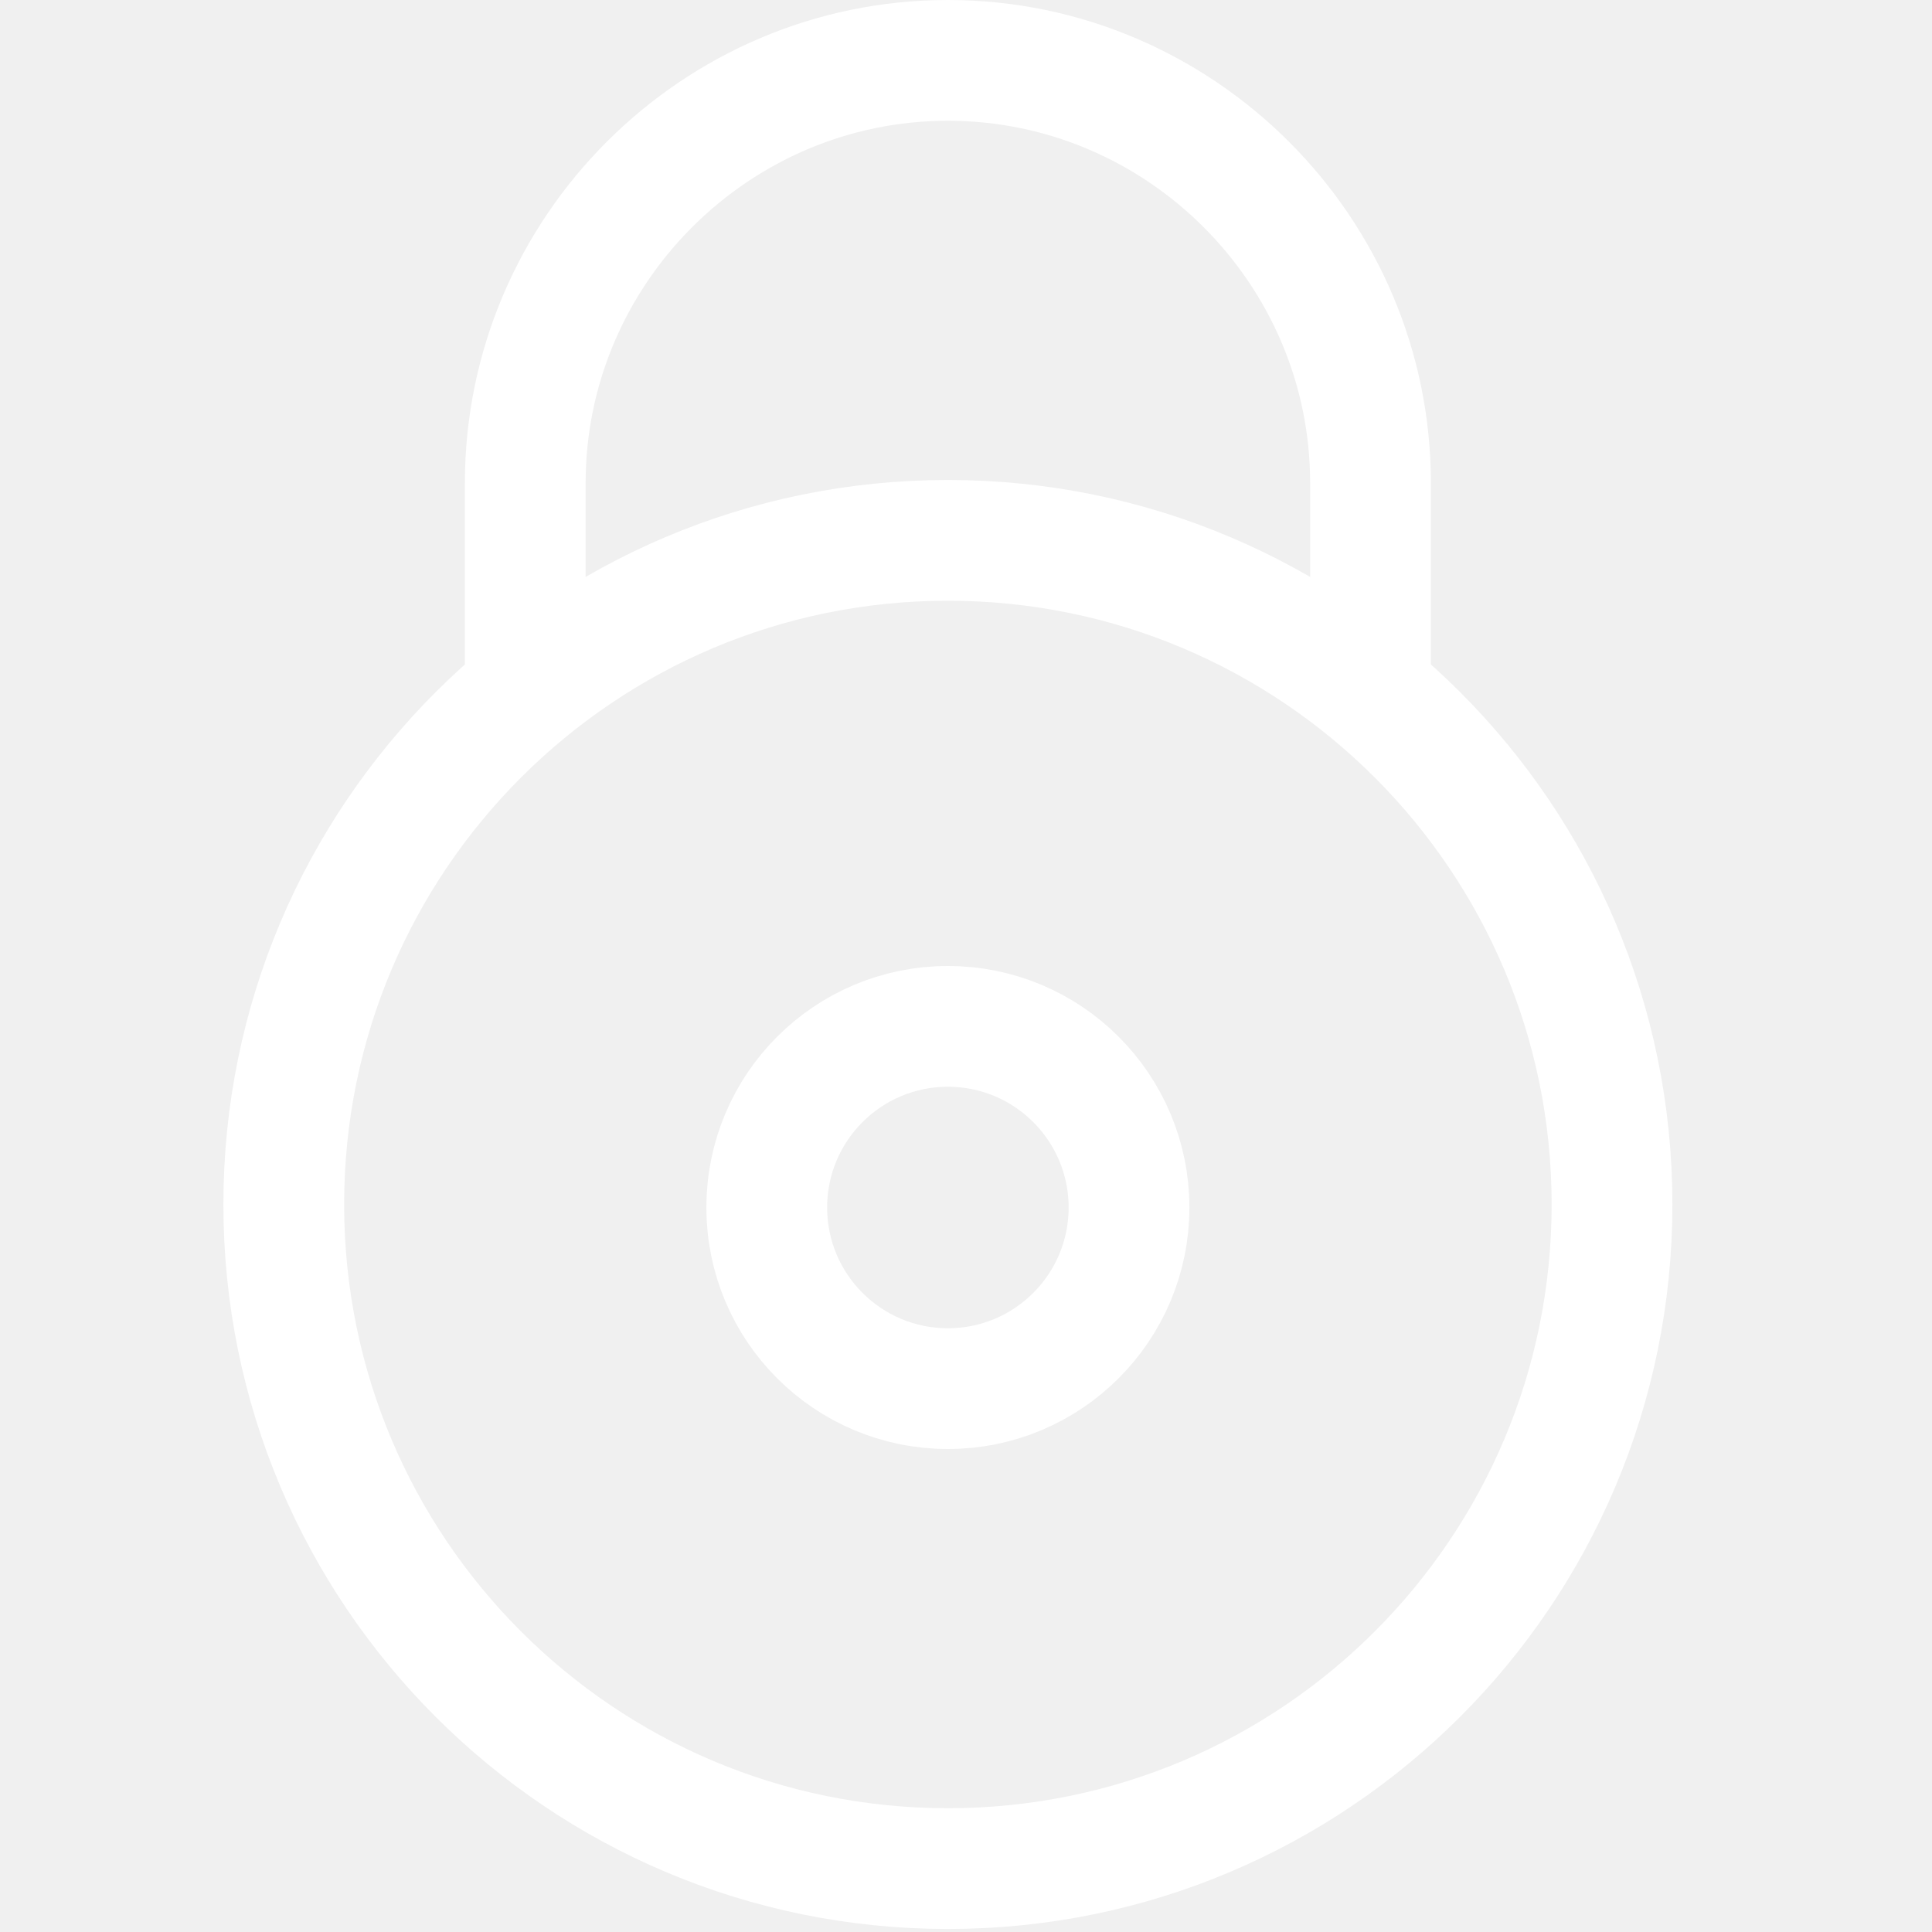
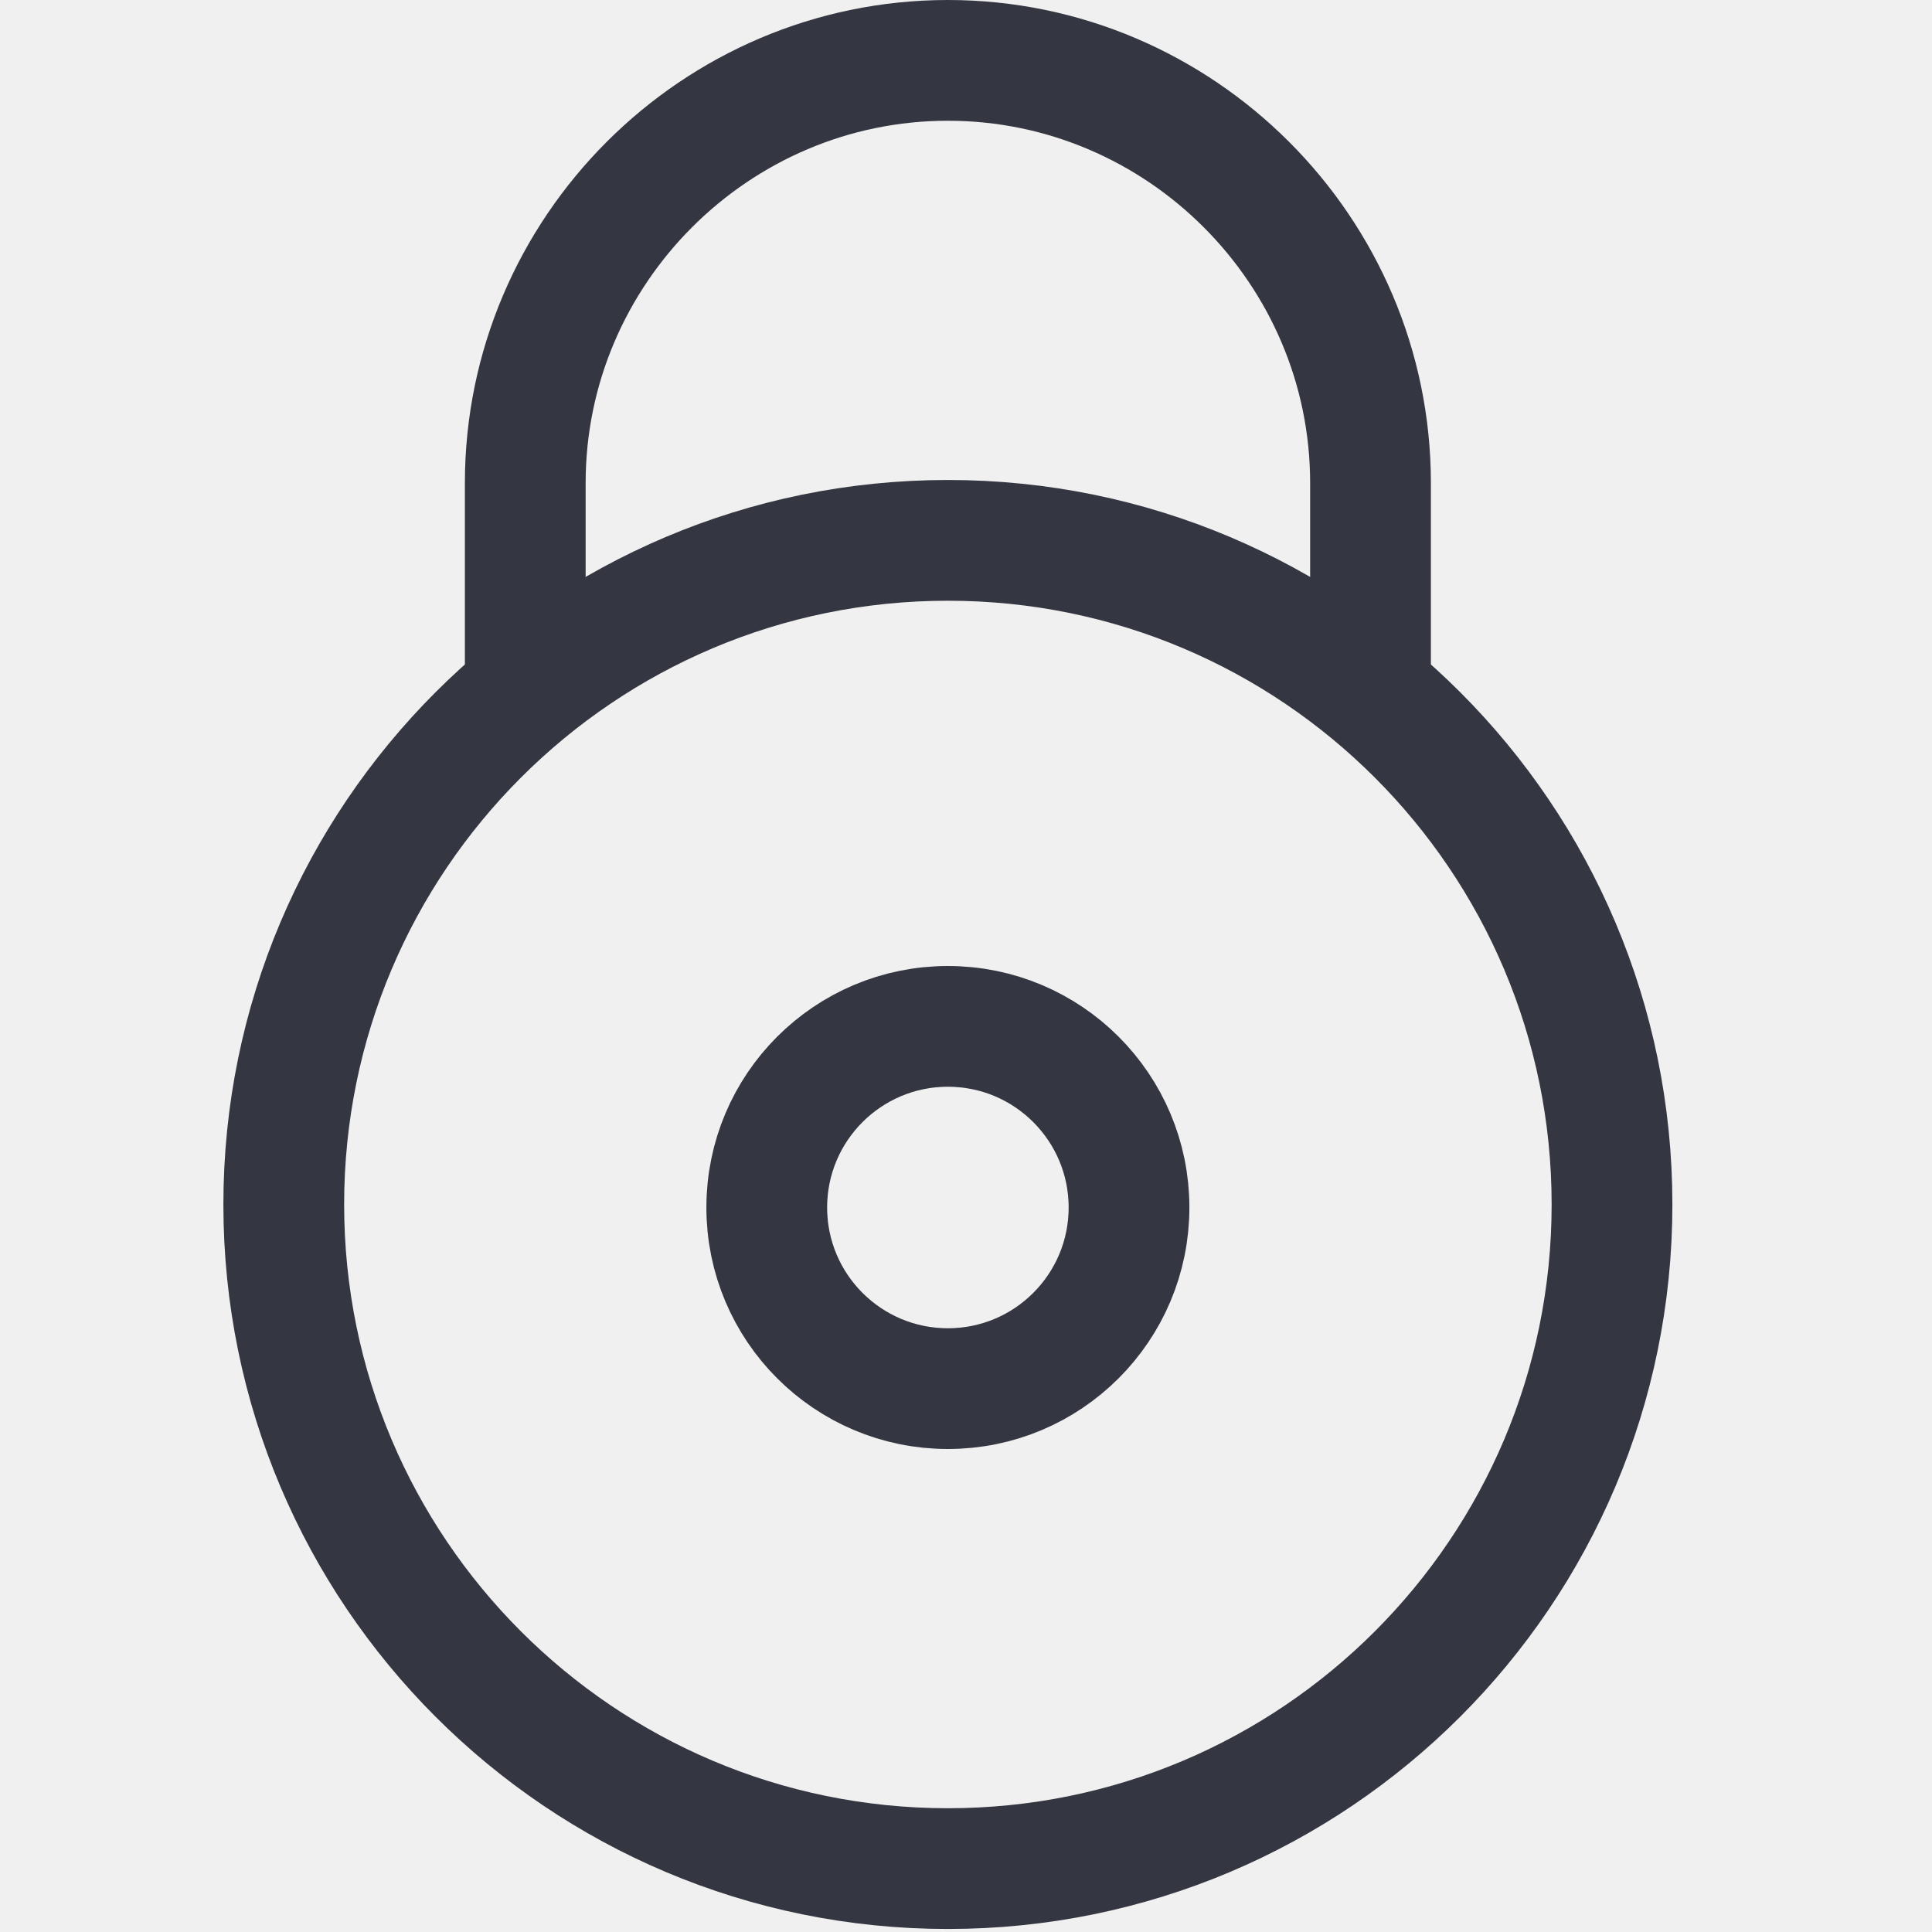
<svg xmlns="http://www.w3.org/2000/svg" version="1.1" id="Layer_1" x="0px" y="0px" viewBox="0 0 64 64" style="enable-background:new 0 0 64 64;" xml:space="preserve">
  <style type="text/css">
- 	.st0{fill:none;stroke:#ffffff;stroke-width:4;stroke-miterlimit:10;}
+ 	.st0{fill:none;stroke:#343741;stroke-width:4;stroke-miterlimit:10;}
</style>
  <g>
    <path class="st0" d="M17.4,22.8V16c0-7.7,6.3-14,14-14h0c7.7,0,14,6.3,14,14v6.8" />
    <circle class="st0" cx="31.4" cy="39.9" r="22" />
    <circle class="st0" cx="31.4" cy="40" r="6" />
  </g>
</svg>
